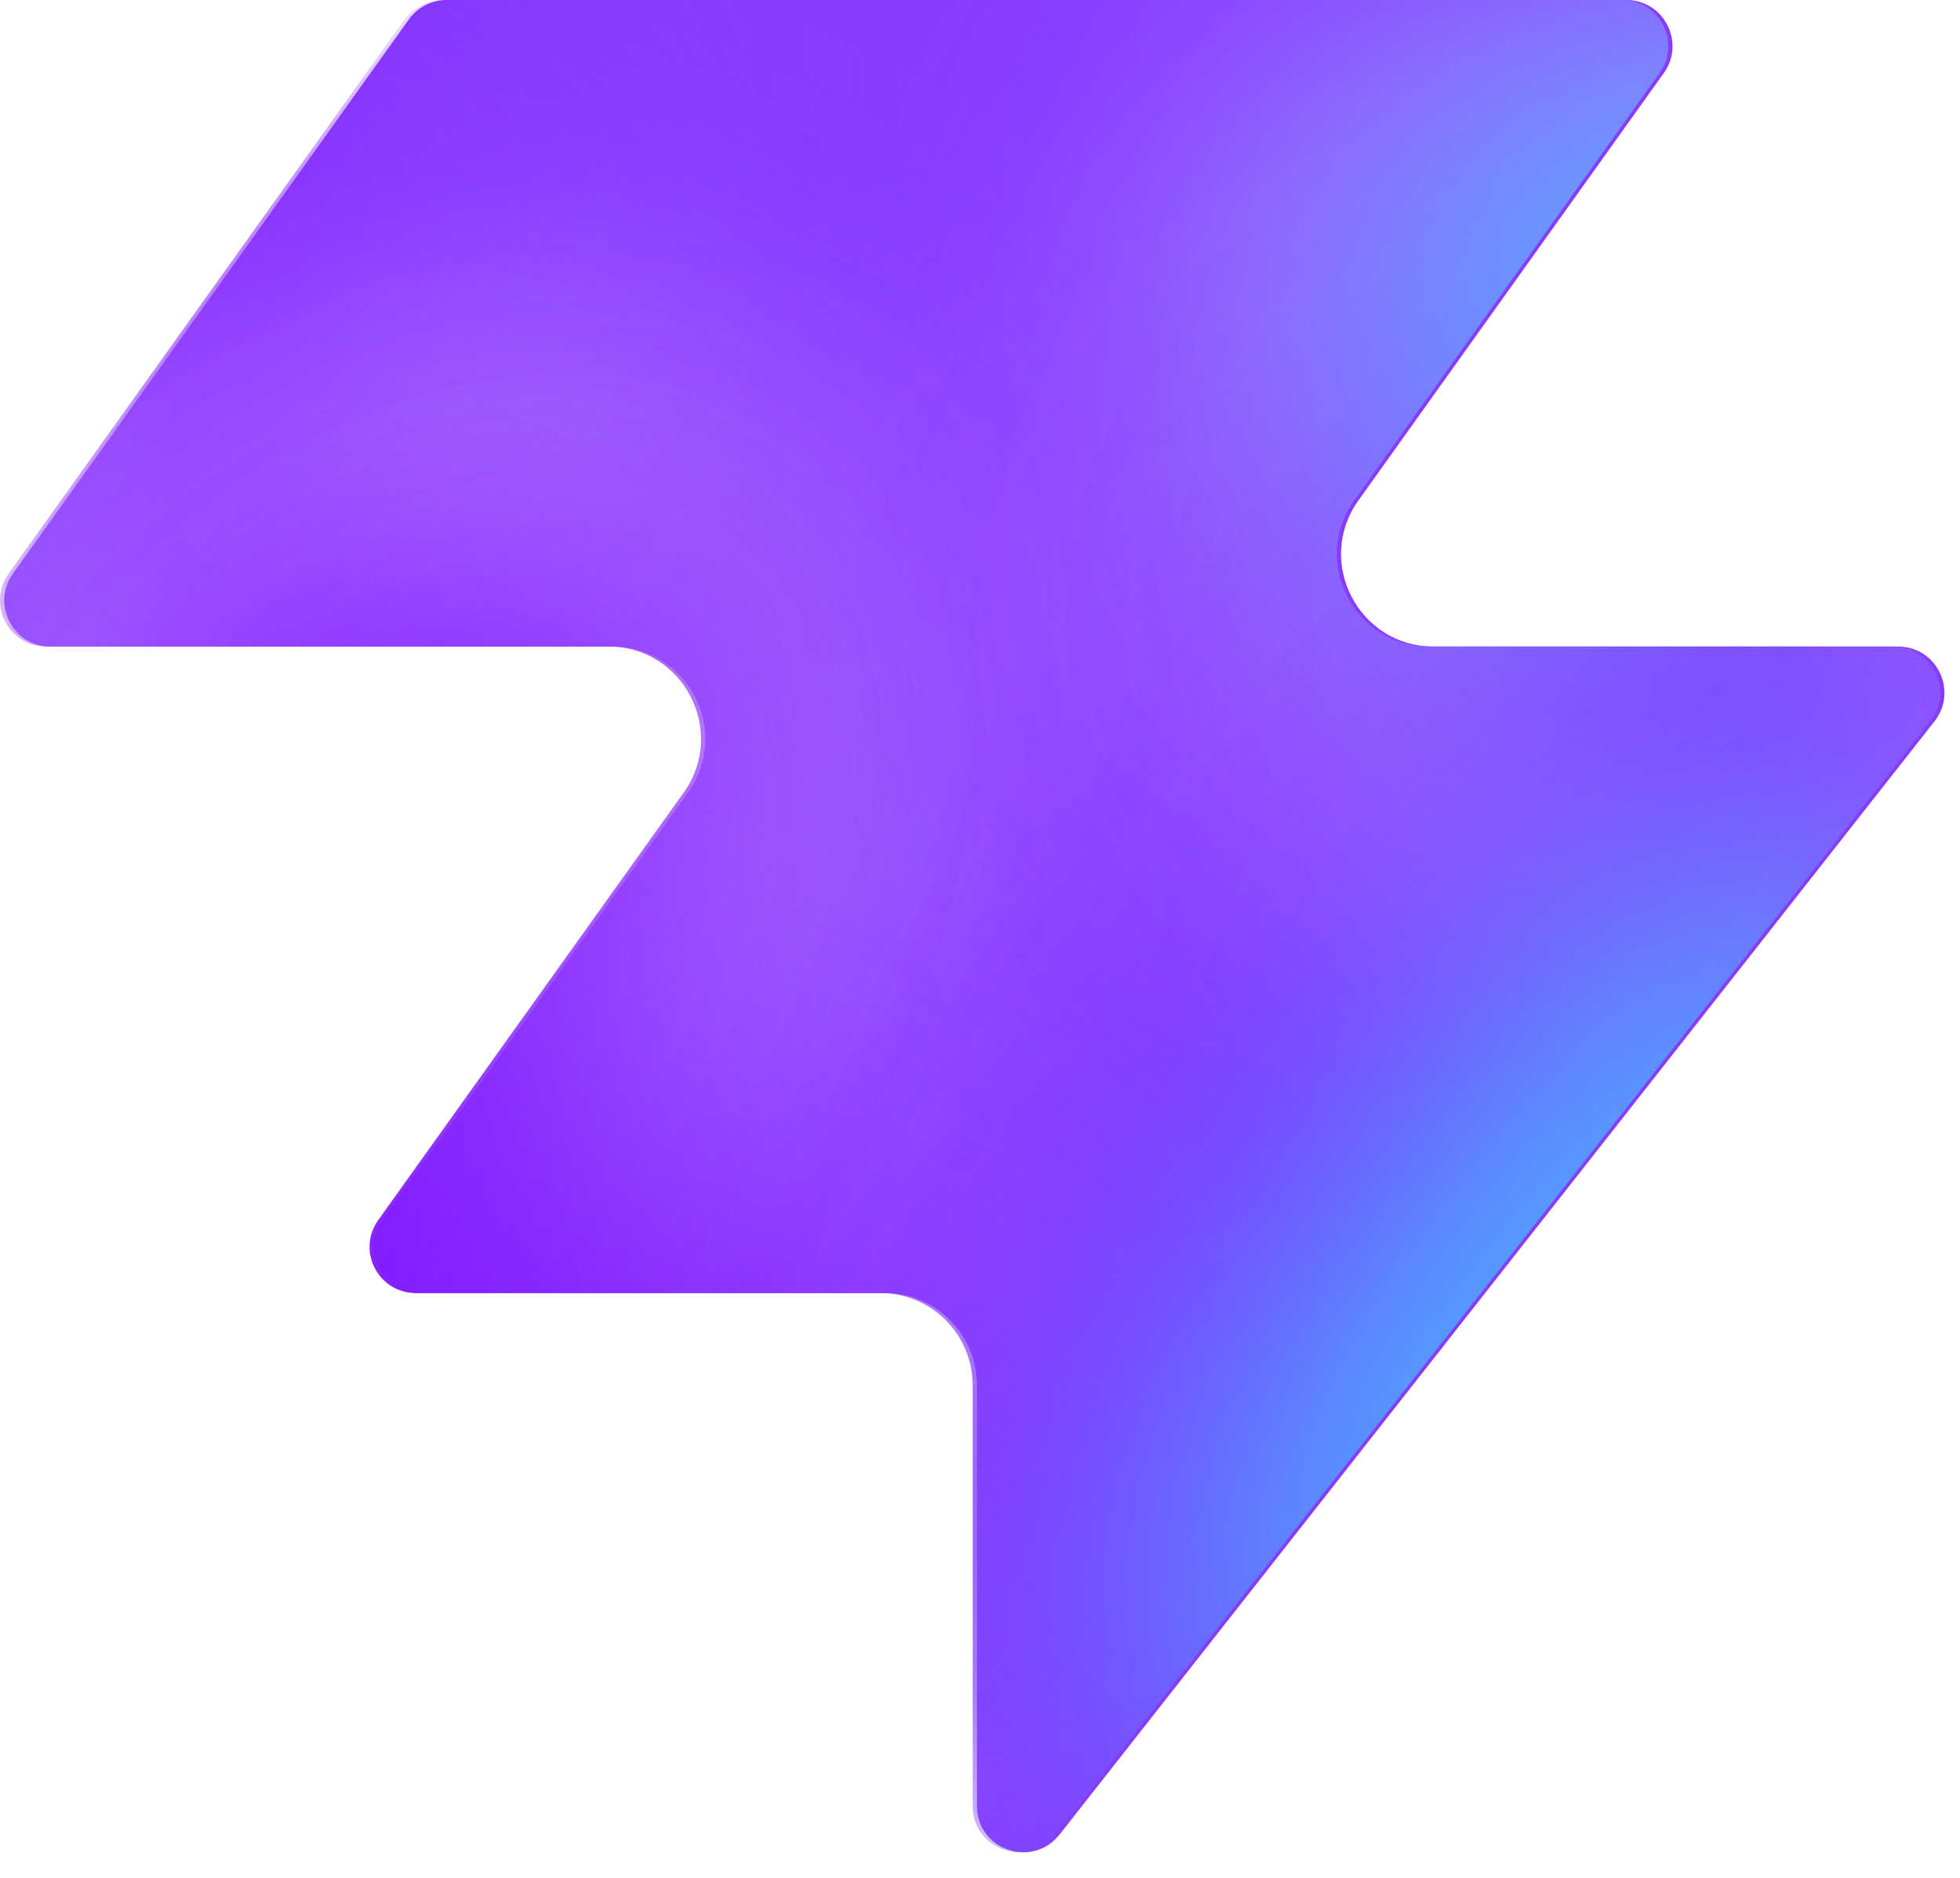
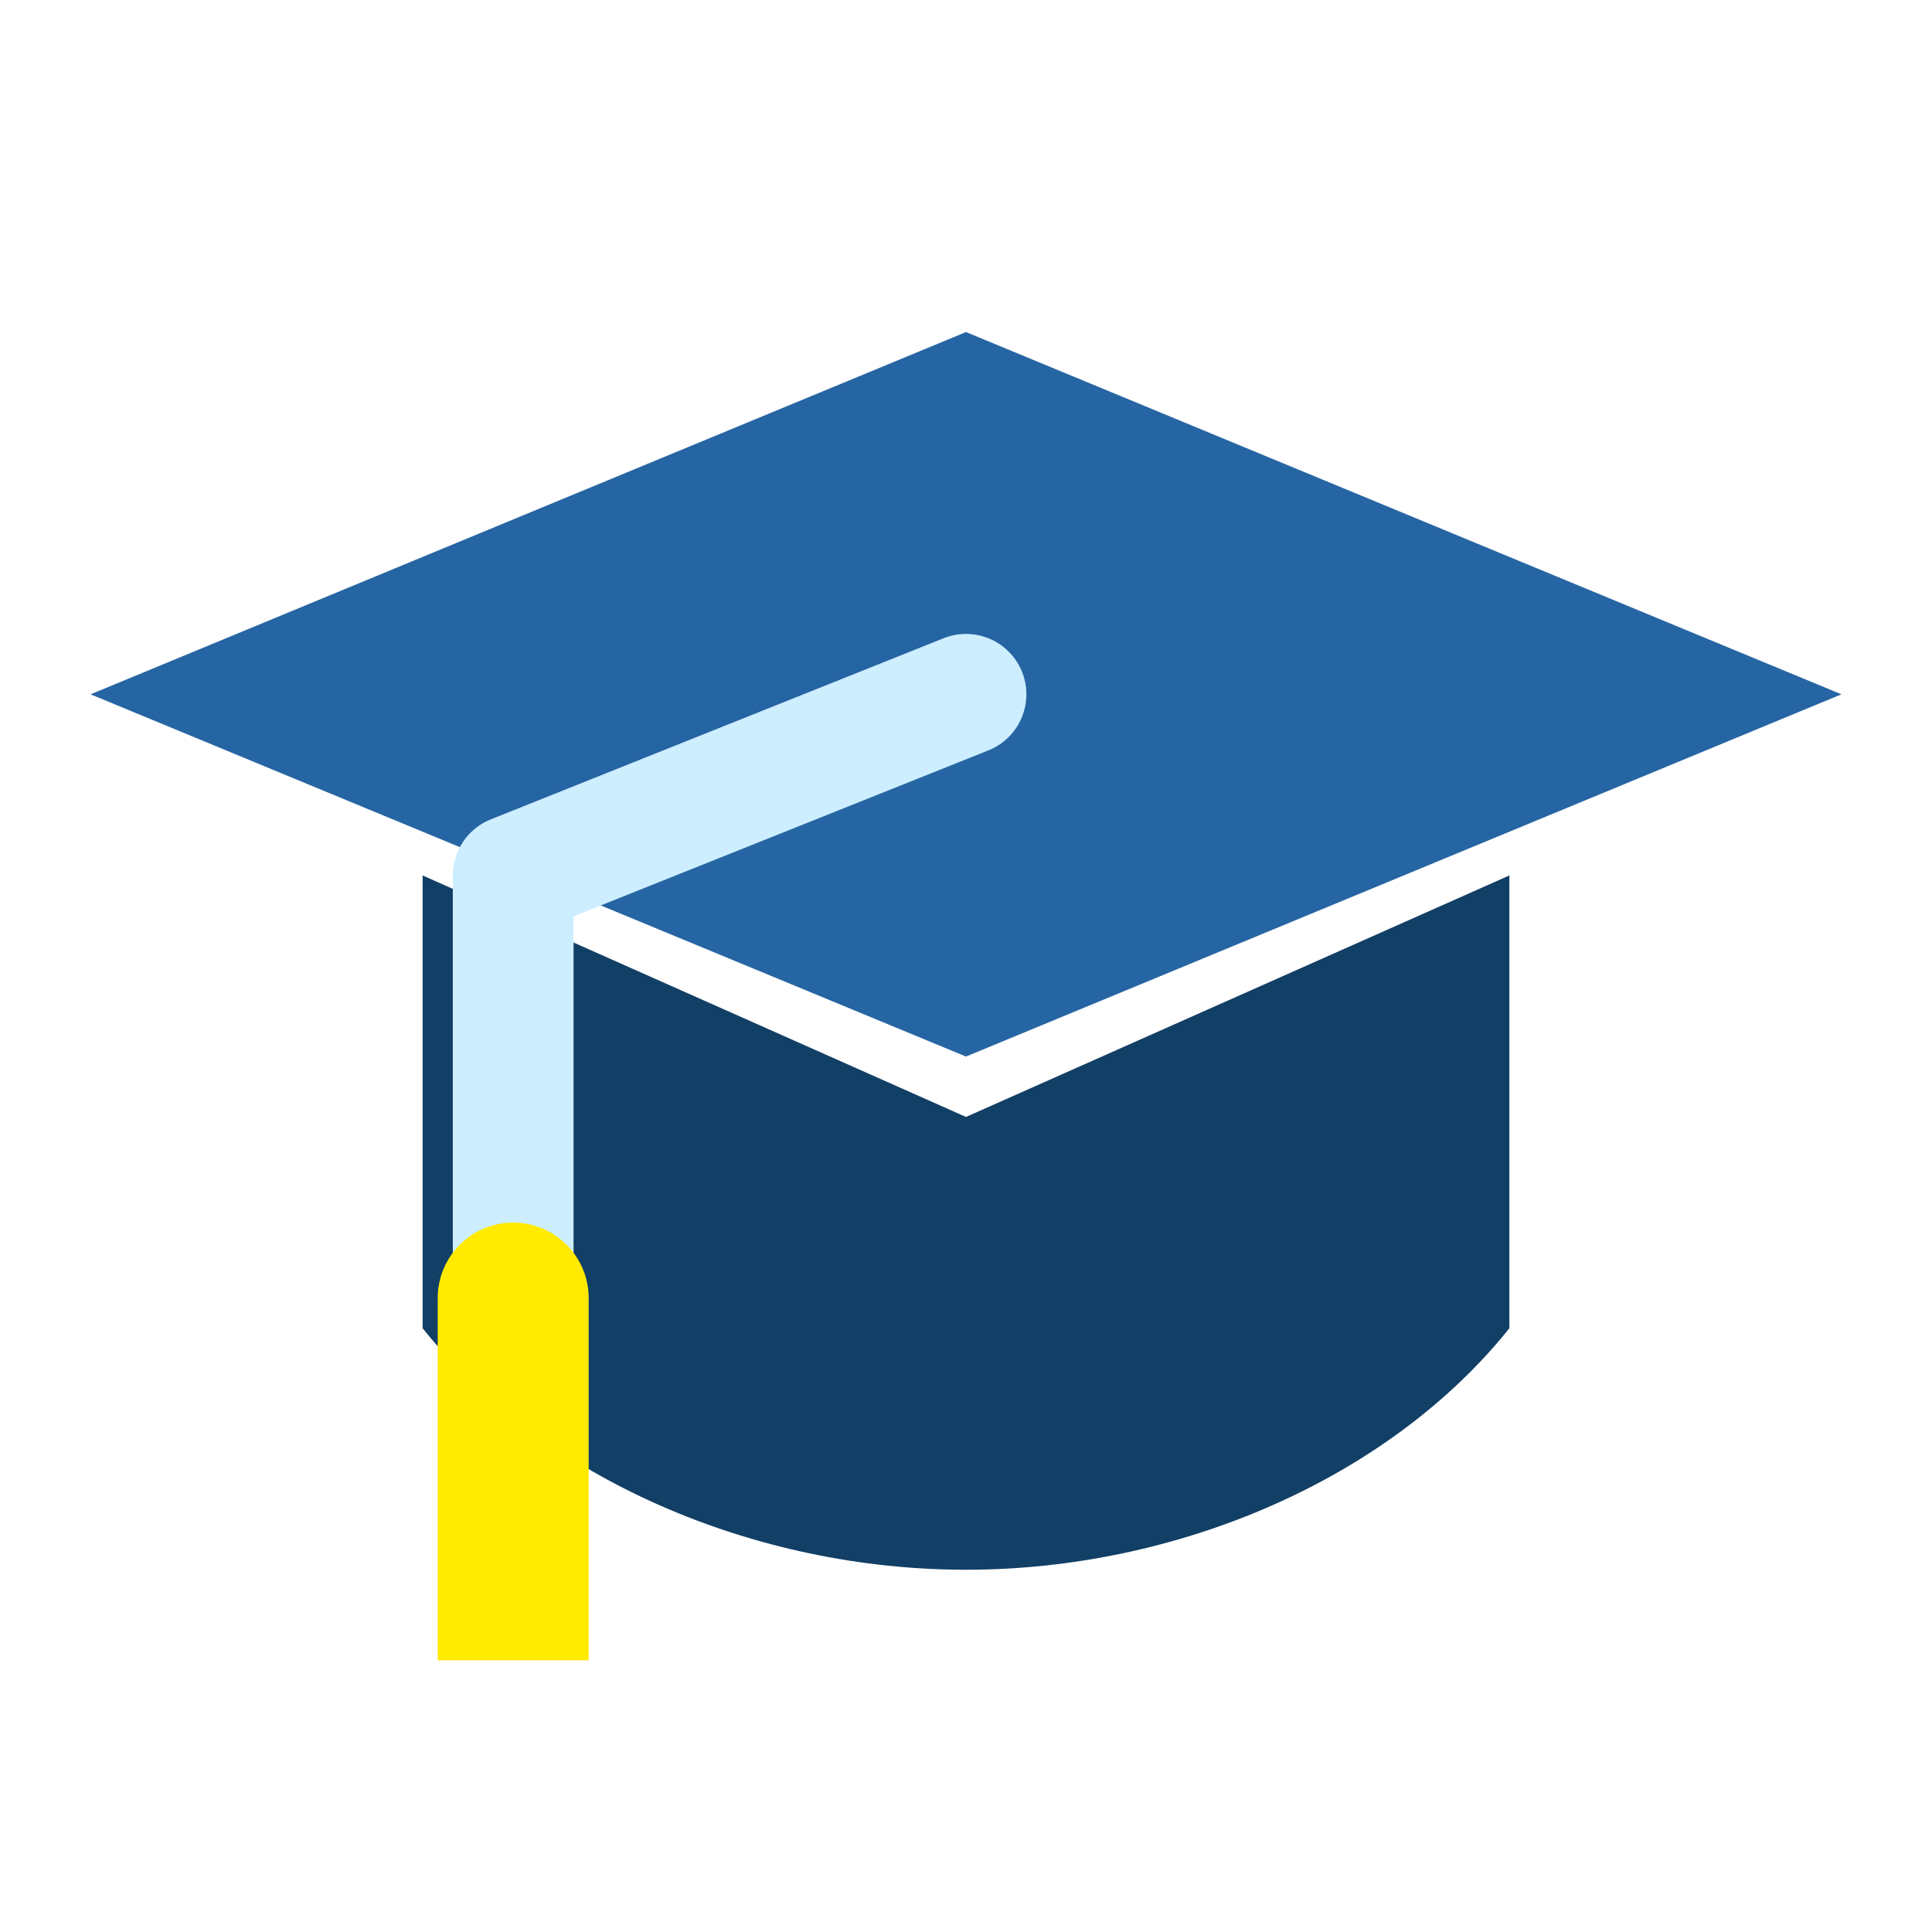
- <svg xmlns="http://www.w3.org/2000/svg" width="48" height="46" fill="none" viewBox="0 0 48 46">
-   <path fill="#863bff" d="M25.946 44.938c-.664.845-2.021.375-2.021-.698V33.937a2.26 2.26 0 0 0-2.262-2.262H10.287c-.92 0-1.456-1.04-.92-1.788l7.48-10.471c1.07-1.497 0-3.578-1.842-3.578H1.237c-.92 0-1.456-1.04-.92-1.788L10.013.474c.214-.297.556-.474.92-.474h28.894c.92 0 1.456 1.04.92 1.788l-7.48 10.471c-1.07 1.498 0 3.579 1.842 3.579h11.377c.943 0 1.473 1.088.89 1.83L25.947 44.94z" style="fill:#863bff;fill:color(display-p3 .525 .23 1);fill-opacity:1" />
-   <mask id="a" width="48" height="46" x="0" y="0" maskUnits="userSpaceOnUse" style="mask-type:alpha">
-     <path fill="#000" d="M25.842 44.938c-.664.844-2.021.375-2.021-.698V33.937a2.26 2.26 0 0 0-2.262-2.262H10.183c-.92 0-1.456-1.04-.92-1.788l7.48-10.471c1.07-1.498 0-3.579-1.842-3.579H1.133c-.92 0-1.456-1.04-.92-1.787L9.91.473c.214-.297.556-.474.92-.474h28.894c.92 0 1.456 1.04.92 1.788l-7.48 10.471c-1.07 1.498 0 3.578 1.842 3.578h11.377c.943 0 1.473 1.088.89 1.832L25.843 44.94z" style="fill:#000;fill-opacity:1" />
-   </mask>
-   <g mask="url(#a)">
-     <g filter="url(#b)">
-       <ellipse cx="5.508" cy="14.704" fill="#ede6ff" rx="5.508" ry="14.704" style="fill:#ede6ff;fill:color(display-p3 .927 .903 1);fill-opacity:1" transform="matrix(.00324 1 1 -.00324 -4.47 31.516)" />
-     </g>
-     <g filter="url(#c)">
-       <ellipse cx="10.399" cy="29.851" fill="#ede6ff" rx="10.399" ry="29.851" style="fill:#ede6ff;fill:color(display-p3 .927 .903 1);fill-opacity:1" transform="matrix(.00324 1 1 -.00324 -39.328 7.883)" />
-     </g>
-     <g filter="url(#d)">
-       <ellipse cx="5.508" cy="30.487" fill="#7e14ff" rx="5.508" ry="30.487" style="fill:#7e14ff;fill:color(display-p3 .492 .077 1);fill-opacity:1" transform="rotate(89.814 -25.913 -14.639)scale(1 -1)" />
-     </g>
-     <g filter="url(#e)">
-       <ellipse cx="5.508" cy="30.599" fill="#7e14ff" rx="5.508" ry="30.599" style="fill:#7e14ff;fill:color(display-p3 .492 .077 1);fill-opacity:1" transform="rotate(89.814 -32.644 -3.334)scale(1 -1)" />
-     </g>
-     <g filter="url(#f)">
-       <ellipse cx="5.508" cy="30.599" fill="#7e14ff" rx="5.508" ry="30.599" style="fill:#7e14ff;fill:color(display-p3 .492 .077 1);fill-opacity:1" transform="matrix(.00324 1 1 -.00324 -34.34 30.47)" />
-     </g>
-     <g filter="url(#g)">
-       <ellipse cx="14.072" cy="22.078" fill="#ede6ff" rx="14.072" ry="22.078" style="fill:#ede6ff;fill:color(display-p3 .927 .903 1);fill-opacity:1" transform="rotate(93.35 24.506 48.493)scale(-1 1)" />
-     </g>
-     <g filter="url(#h)">
-       <ellipse cx="3.47" cy="21.501" fill="#7e14ff" rx="3.47" ry="21.501" style="fill:#7e14ff;fill:color(display-p3 .492 .077 1);fill-opacity:1" transform="rotate(89.009 28.708 47.59)scale(-1 1)" />
-     </g>
-     <g filter="url(#i)">
-       <ellipse cx="3.47" cy="21.501" fill="#7e14ff" rx="3.47" ry="21.501" style="fill:#7e14ff;fill:color(display-p3 .492 .077 1);fill-opacity:1" transform="rotate(89.009 28.708 47.59)scale(-1 1)" />
-     </g>
-     <g filter="url(#j)">
-       <ellipse cx=".387" cy="8.972" fill="#7e14ff" rx="4.407" ry="29.108" style="fill:#7e14ff;fill:color(display-p3 .492 .077 1);fill-opacity:1" transform="rotate(39.51 .387 8.972)" />
-     </g>
-     <g filter="url(#k)">
-       <ellipse cx="47.523" cy="-6.092" fill="#7e14ff" rx="4.407" ry="29.108" style="fill:#7e14ff;fill:color(display-p3 .492 .077 1);fill-opacity:1" transform="rotate(37.892 47.523 -6.092)" />
-     </g>
-     <g filter="url(#l)">
-       <ellipse cx="41.412" cy="6.333" fill="#47bfff" rx="5.971" ry="9.665" style="fill:#47bfff;fill:color(display-p3 .28 .748 1);fill-opacity:1" transform="rotate(37.892 41.412 6.333)" />
-     </g>
-     <g filter="url(#m)">
-       <ellipse cx="-1.879" cy="38.332" fill="#7e14ff" rx="4.407" ry="29.108" style="fill:#7e14ff;fill:color(display-p3 .492 .077 1);fill-opacity:1" transform="rotate(37.892 -1.88 38.332)" />
-     </g>
-     <g filter="url(#n)">
-       <ellipse cx="-1.879" cy="38.332" fill="#7e14ff" rx="4.407" ry="29.108" style="fill:#7e14ff;fill:color(display-p3 .492 .077 1);fill-opacity:1" transform="rotate(37.892 -1.88 38.332)" />
-     </g>
-     <g filter="url(#o)">
-       <ellipse cx="35.651" cy="29.907" fill="#7e14ff" rx="4.407" ry="29.108" style="fill:#7e14ff;fill:color(display-p3 .492 .077 1);fill-opacity:1" transform="rotate(37.892 35.651 29.907)" />
-     </g>
-     <g filter="url(#p)">
-       <ellipse cx="38.418" cy="32.4" fill="#47bfff" rx="5.971" ry="15.297" style="fill:#47bfff;fill:color(display-p3 .28 .748 1);fill-opacity:1" transform="rotate(37.892 38.418 32.4)" />
-     </g>
-   </g>
-   <defs>
-     <filter id="b" width="60.045" height="41.654" x="-19.77" y="16.149" color-interpolation-filters="sRGB" filterUnits="userSpaceOnUse">
-       <feFlood flood-opacity="0" result="BackgroundImageFix" />
-       <feBlend in="SourceGraphic" in2="BackgroundImageFix" result="shape" />
-       <feGaussianBlur result="effect1_foregroundBlur_2002_17158" stdDeviation="7.659" />
-     </filter>
-     <filter id="c" width="90.34" height="51.437" x="-54.613" y="-7.533" color-interpolation-filters="sRGB" filterUnits="userSpaceOnUse">
-       <feFlood flood-opacity="0" result="BackgroundImageFix" />
-       <feBlend in="SourceGraphic" in2="BackgroundImageFix" result="shape" />
-       <feGaussianBlur result="effect1_foregroundBlur_2002_17158" stdDeviation="7.659" />
-     </filter>
-     <filter id="d" width="79.355" height="29.4" x="-49.64" y="2.03" color-interpolation-filters="sRGB" filterUnits="userSpaceOnUse">
-       <feFlood flood-opacity="0" result="BackgroundImageFix" />
-       <feBlend in="SourceGraphic" in2="BackgroundImageFix" result="shape" />
-       <feGaussianBlur result="effect1_foregroundBlur_2002_17158" stdDeviation="4.596" />
-     </filter>
-     <filter id="e" width="79.579" height="29.4" x="-45.045" y="20.029" color-interpolation-filters="sRGB" filterUnits="userSpaceOnUse">
-       <feFlood flood-opacity="0" result="BackgroundImageFix" />
-       <feBlend in="SourceGraphic" in2="BackgroundImageFix" result="shape" />
-       <feGaussianBlur result="effect1_foregroundBlur_2002_17158" stdDeviation="4.596" />
-     </filter>
-     <filter id="f" width="79.579" height="29.4" x="-43.513" y="21.178" color-interpolation-filters="sRGB" filterUnits="userSpaceOnUse">
-       <feFlood flood-opacity="0" result="BackgroundImageFix" />
-       <feBlend in="SourceGraphic" in2="BackgroundImageFix" result="shape" />
-       <feGaussianBlur result="effect1_foregroundBlur_2002_17158" stdDeviation="4.596" />
-     </filter>
-     <filter id="g" width="74.749" height="58.852" x="15.756" y="-17.901" color-interpolation-filters="sRGB" filterUnits="userSpaceOnUse">
-       <feFlood flood-opacity="0" result="BackgroundImageFix" />
-       <feBlend in="SourceGraphic" in2="BackgroundImageFix" result="shape" />
-       <feGaussianBlur result="effect1_foregroundBlur_2002_17158" stdDeviation="7.659" />
-     </filter>
-     <filter id="h" width="61.377" height="25.362" x="23.548" y="2.284" color-interpolation-filters="sRGB" filterUnits="userSpaceOnUse">
-       <feFlood flood-opacity="0" result="BackgroundImageFix" />
-       <feBlend in="SourceGraphic" in2="BackgroundImageFix" result="shape" />
-       <feGaussianBlur result="effect1_foregroundBlur_2002_17158" stdDeviation="4.596" />
-     </filter>
-     <filter id="i" width="61.377" height="25.362" x="23.548" y="2.284" color-interpolation-filters="sRGB" filterUnits="userSpaceOnUse">
-       <feFlood flood-opacity="0" result="BackgroundImageFix" />
-       <feBlend in="SourceGraphic" in2="BackgroundImageFix" result="shape" />
-       <feGaussianBlur result="effect1_foregroundBlur_2002_17158" stdDeviation="4.596" />
-     </filter>
-     <filter id="j" width="56.045" height="63.649" x="-27.636" y="-22.853" color-interpolation-filters="sRGB" filterUnits="userSpaceOnUse">
-       <feFlood flood-opacity="0" result="BackgroundImageFix" />
-       <feBlend in="SourceGraphic" in2="BackgroundImageFix" result="shape" />
-       <feGaussianBlur result="effect1_foregroundBlur_2002_17158" stdDeviation="4.596" />
-     </filter>
-     <filter id="k" width="54.814" height="64.646" x="20.116" y="-38.415" color-interpolation-filters="sRGB" filterUnits="userSpaceOnUse">
-       <feFlood flood-opacity="0" result="BackgroundImageFix" />
-       <feBlend in="SourceGraphic" in2="BackgroundImageFix" result="shape" />
-       <feGaussianBlur result="effect1_foregroundBlur_2002_17158" stdDeviation="4.596" />
-     </filter>
-     <filter id="l" width="33.541" height="35.313" x="24.641" y="-11.323" color-interpolation-filters="sRGB" filterUnits="userSpaceOnUse">
-       <feFlood flood-opacity="0" result="BackgroundImageFix" />
-       <feBlend in="SourceGraphic" in2="BackgroundImageFix" result="shape" />
-       <feGaussianBlur result="effect1_foregroundBlur_2002_17158" stdDeviation="4.596" />
-     </filter>
-     <filter id="m" width="54.814" height="64.646" x="-29.286" y="6.009" color-interpolation-filters="sRGB" filterUnits="userSpaceOnUse">
-       <feFlood flood-opacity="0" result="BackgroundImageFix" />
-       <feBlend in="SourceGraphic" in2="BackgroundImageFix" result="shape" />
-       <feGaussianBlur result="effect1_foregroundBlur_2002_17158" stdDeviation="4.596" />
-     </filter>
-     <filter id="n" width="54.814" height="64.646" x="-29.286" y="6.009" color-interpolation-filters="sRGB" filterUnits="userSpaceOnUse">
-       <feFlood flood-opacity="0" result="BackgroundImageFix" />
-       <feBlend in="SourceGraphic" in2="BackgroundImageFix" result="shape" />
-       <feGaussianBlur result="effect1_foregroundBlur_2002_17158" stdDeviation="4.596" />
-     </filter>
-     <filter id="o" width="54.814" height="64.646" x="8.244" y="-2.416" color-interpolation-filters="sRGB" filterUnits="userSpaceOnUse">
-       <feFlood flood-opacity="0" result="BackgroundImageFix" />
-       <feBlend in="SourceGraphic" in2="BackgroundImageFix" result="shape" />
-       <feGaussianBlur result="effect1_foregroundBlur_2002_17158" stdDeviation="4.596" />
-     </filter>
-     <filter id="p" width="39.409" height="43.623" x="18.713" y="10.588" color-interpolation-filters="sRGB" filterUnits="userSpaceOnUse">
-       <feFlood flood-opacity="0" result="BackgroundImageFix" />
-       <feBlend in="SourceGraphic" in2="BackgroundImageFix" result="shape" />
-       <feGaussianBlur result="effect1_foregroundBlur_2002_17158" stdDeviation="4.596" />
-     </filter>
-   </defs>
+ <svg xmlns="http://www.w3.org/2000/svg" viewBox="0 0 64 64">
+   <path fill="#123f66" d="M14 29v15c4 5 11 8 18 8s14-3 18-8V29l-18 8z" />
+   <path fill="#2665a3" d="M3 23 32 11l29 12-29 12z" />
+   <path fill="none" stroke="#cceeff" stroke-linecap="round" stroke-linejoin="round" stroke-width="4" d="m32 23-15 6v15" />
+   <path fill="#ffea00" d="M14.5 43a2.5 2.5 0 0 1 5 0v12h-5z" />
</svg>
